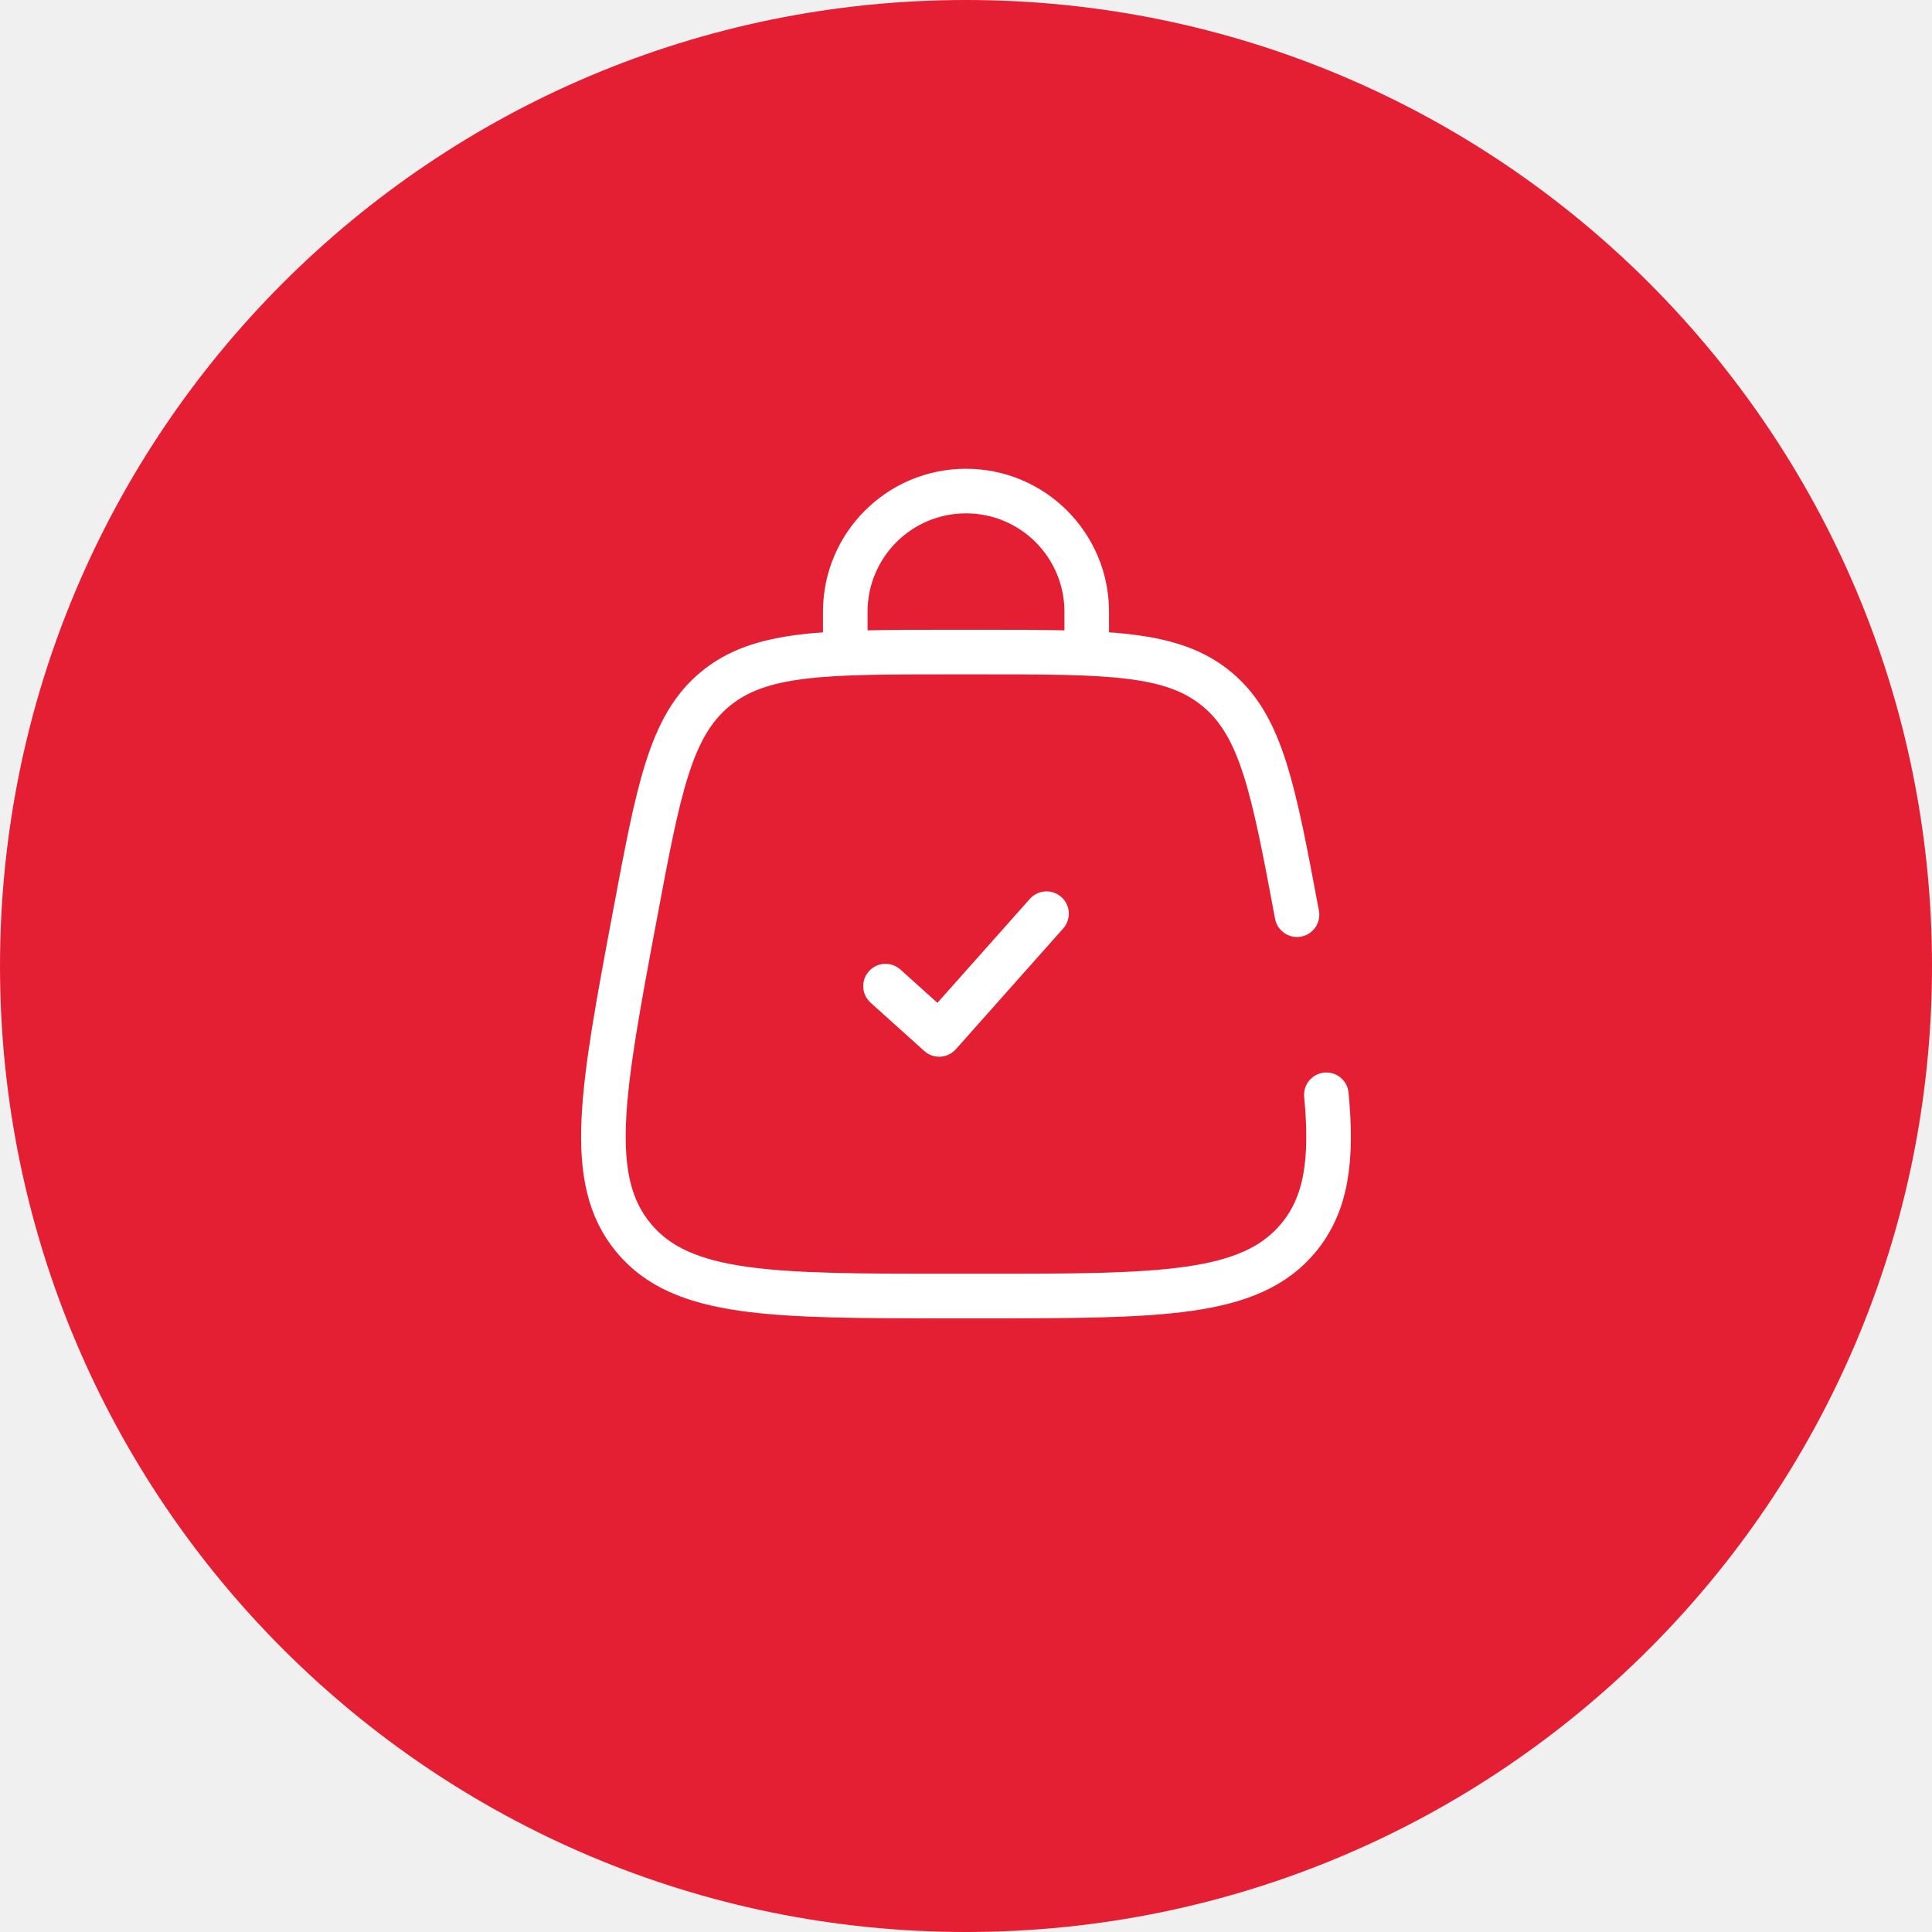
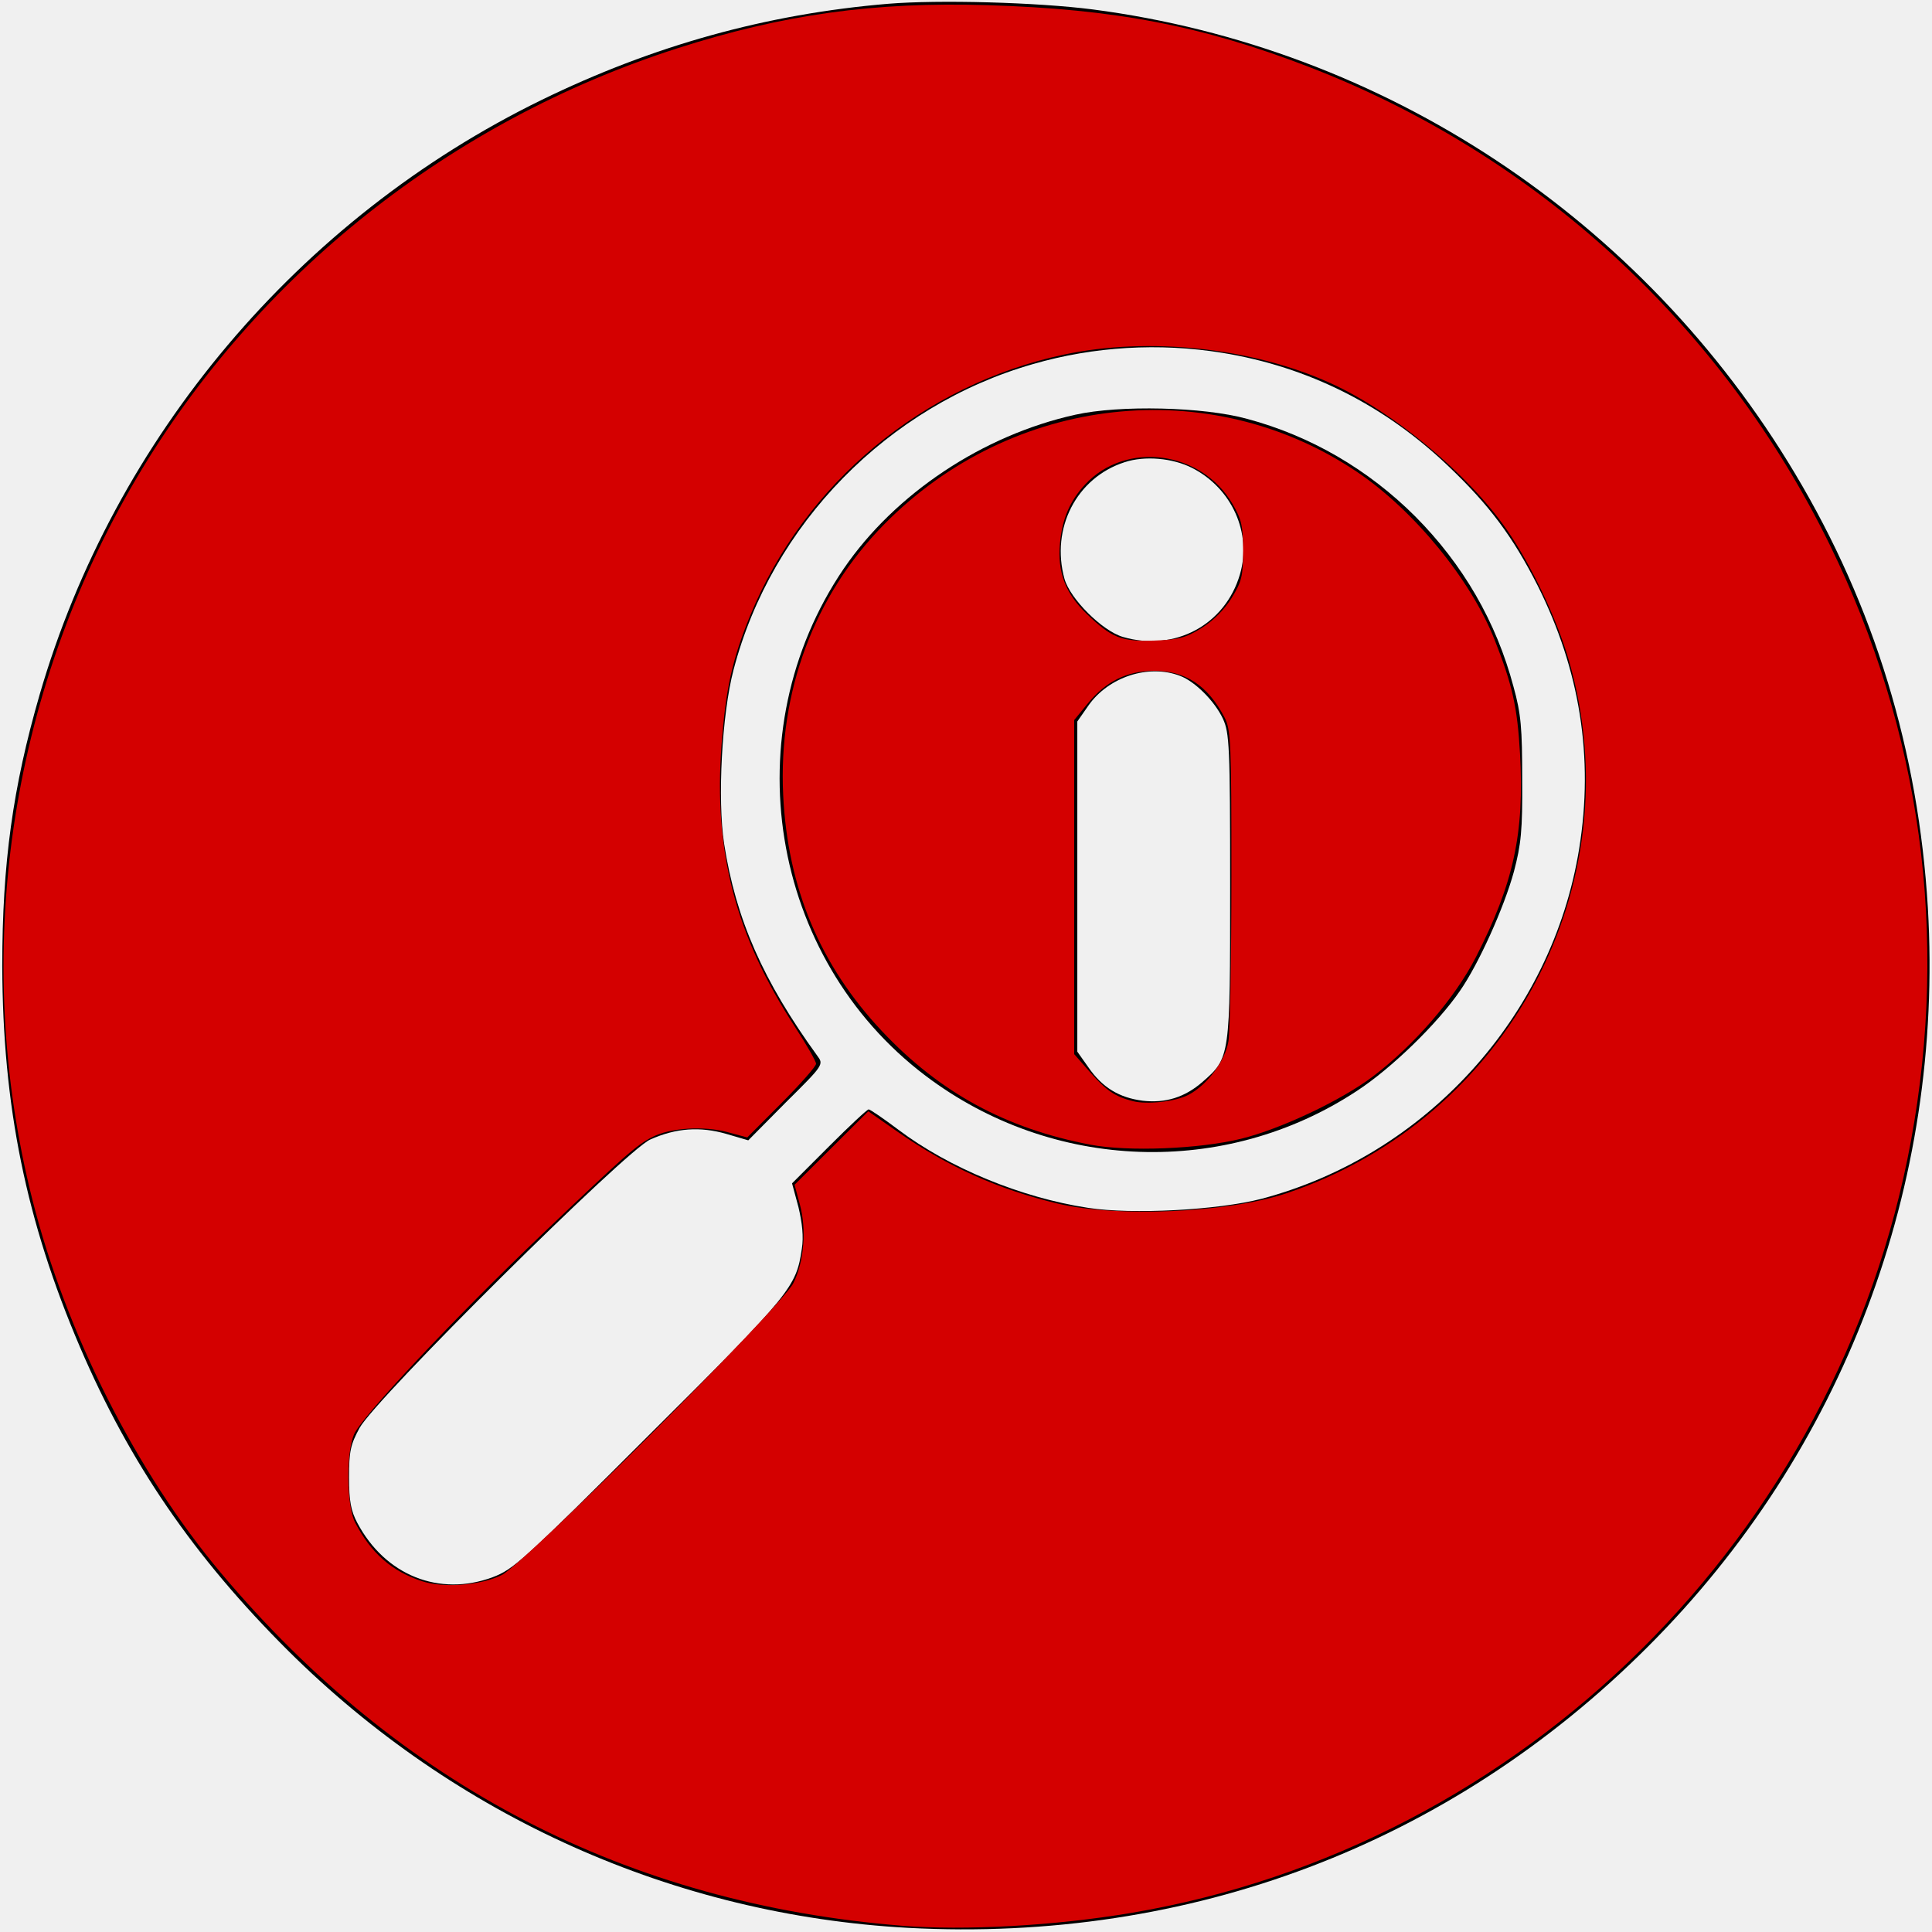
- <svg xmlns="http://www.w3.org/2000/svg" width="65" height="65" viewBox="0 0 65 65" fill="none">
-   <circle cx="32.5" cy="32.5" r="32.5" fill="#E51F33" />
-   <path d="M29.792 33.177C30.497 33.812 30.892 34.167 31.598 34.802L35.209 30.74" stroke="white" stroke-width="1.5" stroke-linecap="round" stroke-linejoin="round" />
-   <path d="M28.438 21.938V20.583C28.438 18.34 30.256 16.521 32.5 16.521C34.744 16.521 36.562 18.34 36.562 20.583V21.938" stroke="white" stroke-width="1.5" stroke-linecap="round" />
-   <path d="M43.636 30.774C42.843 26.548 42.447 24.434 40.943 23.186C39.438 21.938 37.288 21.938 32.988 21.938H32.011C27.711 21.938 25.561 21.938 24.057 23.186C22.552 24.434 22.156 26.548 21.364 30.774C20.249 36.718 19.692 39.689 21.317 41.647C22.941 43.604 25.965 43.604 32.011 43.604H32.988C39.035 43.604 42.058 43.604 43.683 41.647C44.625 40.511 44.834 39.034 44.624 36.833" stroke="white" stroke-width="1.5" stroke-linecap="round" />
+ <svg xmlns="http://www.w3.org/2000/svg" version="1.0" width="512pt" height="512pt" viewBox="0 0 512 512" preserveAspectRatio="xMidYMid meet" id="svg2">
+   <defs id="defs2" />
+   <g transform="translate(0,512) scale(0.1,-0.1)" fill="#000000" stroke="none" id="g2">
+     <path d="M2354 5110 c-323 -27 -624 -111 -919 -255 -643 -314 -1132 -894 -1330 -1576 -71 -245 -99 -447 -99 -719 1 -371 63 -676 206 -1010 132 -308 302 -556 552 -805 443 -440 1023 -700 1642 -734 747 -40 1437 221 1960 744 519 518 786 1223 743 1960 -25 414 -142 799 -352 1150 -403 675 -1089 1129 -1861 1230 -148 19 -408 26 -542 15z m885 -925 c228 -37 431 -139 601 -302 107 -102 169 -185 235 -315 112 -224 149 -455 110 -697 -72 -445 -407 -813 -842 -928 -116 -30 -343 -42 -459 -24 -178 27 -369 106 -503 207 -40 30 -75 54 -79 54 -4 0 -51 -44 -105 -98 l-98 -98 17 -63 c10 -42 14 -79 9 -110 -15 -102 -27 -118 -403 -492 -335 -335 -361 -358 -417 -379 -141 -52 -284 5 -358 144 -17 32 -22 58 -22 121 0 69 4 87 28 131 43 78 706 736 770 764 69 31 133 35 202 15 l58 -17 100 101 c100 99 100 100 83 123 -143 197 -216 362 -247 562 -18 117 -6 343 25 461 101 386 409 700 793 810 162 47 335 57 502 30z" id="path1" />
+     <path d="M2850 4021 c-245 -54 -478 -209 -614 -408 -294 -433 -197 -1031 217 -1344 336 -254 794 -270 1143 -40 92 60 214 179 273 265 50 72 117 221 143 316 19 72 23 109 22 245 0 135 -3 173 -23 245 -46 173 -134 324 -260 451 -125 125 -278 214 -446 259 -116 32 -338 37 -455 11z m309 -141 c106 -54 159 -173 127 -282 -39 -134 -173 -206 -310 -166 -55 16 -140 101 -155 154 -37 134 32 268 159 309 54 18 128 11 179 -15z m-32 -551 c40 -15 92 -67 114 -114 17 -37 19 -72 19 -445 0 -453 0 -453 -73 -517 -47 -41 -98 -57 -159 -50 -62 8 -107 35 -144 89 l-29 41 0 438 0 437 30 43 c53 75 159 110 242 78z" id="path2" />
+   </g>
+   <path style="fill:#d40000;stroke-width:1.341" d="M 318.533,680.44 C 221.652,672.592 141.298,630.966 78.171,555.924 48.212,520.311 23.324,471.061 11.427,423.845 -10.294,337.645 3.07,245.302 48.338,168.804 90.777,97.087 159.12,42.804 239.403,17.048 276.657,5.096 308.8,0.618 348.71,1.821 c 45.207,1.362 75.969,7.253 113.646,21.764 80.445,30.982 146.081,91.168 184.169,168.876 32.269,65.836 42.088,137.9 28.707,210.677 -25.58,139.125 -136.976,249.416 -275.519,272.787 -26.887,4.536 -58.929,6.318 -81.179,4.515 z M 177.317,556.519 c 8.03,-4.003 98.916,-94.984 102.99,-103.1 3.795,-7.558 4.738,-18.879 2.319,-27.836 l -1.877,-6.95 13.027,-12.978 13.027,-12.978 10.559,7.364 c 17.586,12.263 35.501,20.286 56.375,25.243 21.039,4.997 60.216,3.242 80.747,-3.617 78.566,-26.247 122.695,-109.358 99.912,-188.173 -4.287,-14.83 -13.203,-33.63 -21.953,-46.287 -13.61,-19.687 -40.189,-41.794 -62.307,-51.823 -27.683,-12.552 -64.223,-16.462 -94.233,-10.082 -49.735,10.572 -91.685,45.488 -110.852,92.263 -6.311,15.401 -8.613,25.787 -10.099,45.563 -2.833,37.698 4.901,67.428 25.935,99.696 4.108,6.303 7.47,12.182 7.47,13.065 0,0.883 -5.472,7.1 -12.161,13.817 l -12.161,12.211 -6.951,-1.878 c -8.422,-2.275 -20.249,-1.524 -26.516,1.682 -5.765,2.949 -9.755,6.468 -39.346,34.7 -30.394,28.997 -63.606,64.373 -66.149,70.458 -2.836,6.788 -2.596,25.279 0.403,31.079 5.58,10.791 12.951,17.264 23.63,20.751 7.694,2.512 20.82,1.492 28.212,-2.192 z" id="path3" transform="scale(0.75)" />
+   <path style="fill:#d40000;stroke-width:1.341" d="m 385.332,404.48 c -29.925,-5.712 -53.162,-18.348 -73.588,-40.016 -21.932,-23.266 -33.427,-50.677 -35.008,-83.484 -1.76,-36.513 10.927,-70.564 35.645,-95.668 45.151,-45.858 115.003,-53.626 167.095,-18.584 20.074,13.504 40.217,38.064 48.607,59.263 6.296,15.911 8.082,23.889 9.004,40.237 1.592,28.207 -2.217,45.815 -15.565,71.945 -7.377,14.442 -21.708,31.051 -36.395,42.181 -11.136,8.439 -32.534,18.558 -46.557,22.016 -14.734,3.634 -40.007,4.635 -53.237,2.11 z m 34.544,-17.589 c 6.633,-3.43 13.057,-12.021 14.182,-18.965 0.577,-3.561 1.053,-29.711 1.059,-58.111 0.01,-47.455 -0.188,-52.016 -2.445,-56.33 -5.916,-11.31 -13.899,-16.549 -25.059,-16.448 -9.487,0.086 -16.874,3.749 -23.246,11.525 l -4.81,5.87 v 59.021 59.021 l 5.502,6.25 c 5.893,6.695 8.93,8.754 15.287,10.367 5.043,1.28 14.962,0.162 19.53,-2.2 z m 4.681,-164.959 c 4.069,-2.516 8.108,-6.555 10.624,-10.624 3.583,-5.796 4.059,-7.757 4.059,-16.729 0,-8.731 -0.533,-11.07 -3.778,-16.591 -11.049,-18.796 -37.695,-22.262 -52.064,-6.772 -5.37,5.789 -8.085,12.153 -8.868,20.785 -0.921,10.157 1.906,17.636 9.392,24.849 8.884,8.559 12.257,9.899 23.905,9.495 8.619,-0.299 11.163,-0.97 16.729,-4.412 z" id="path4" transform="scale(0.75)" />
</svg>
